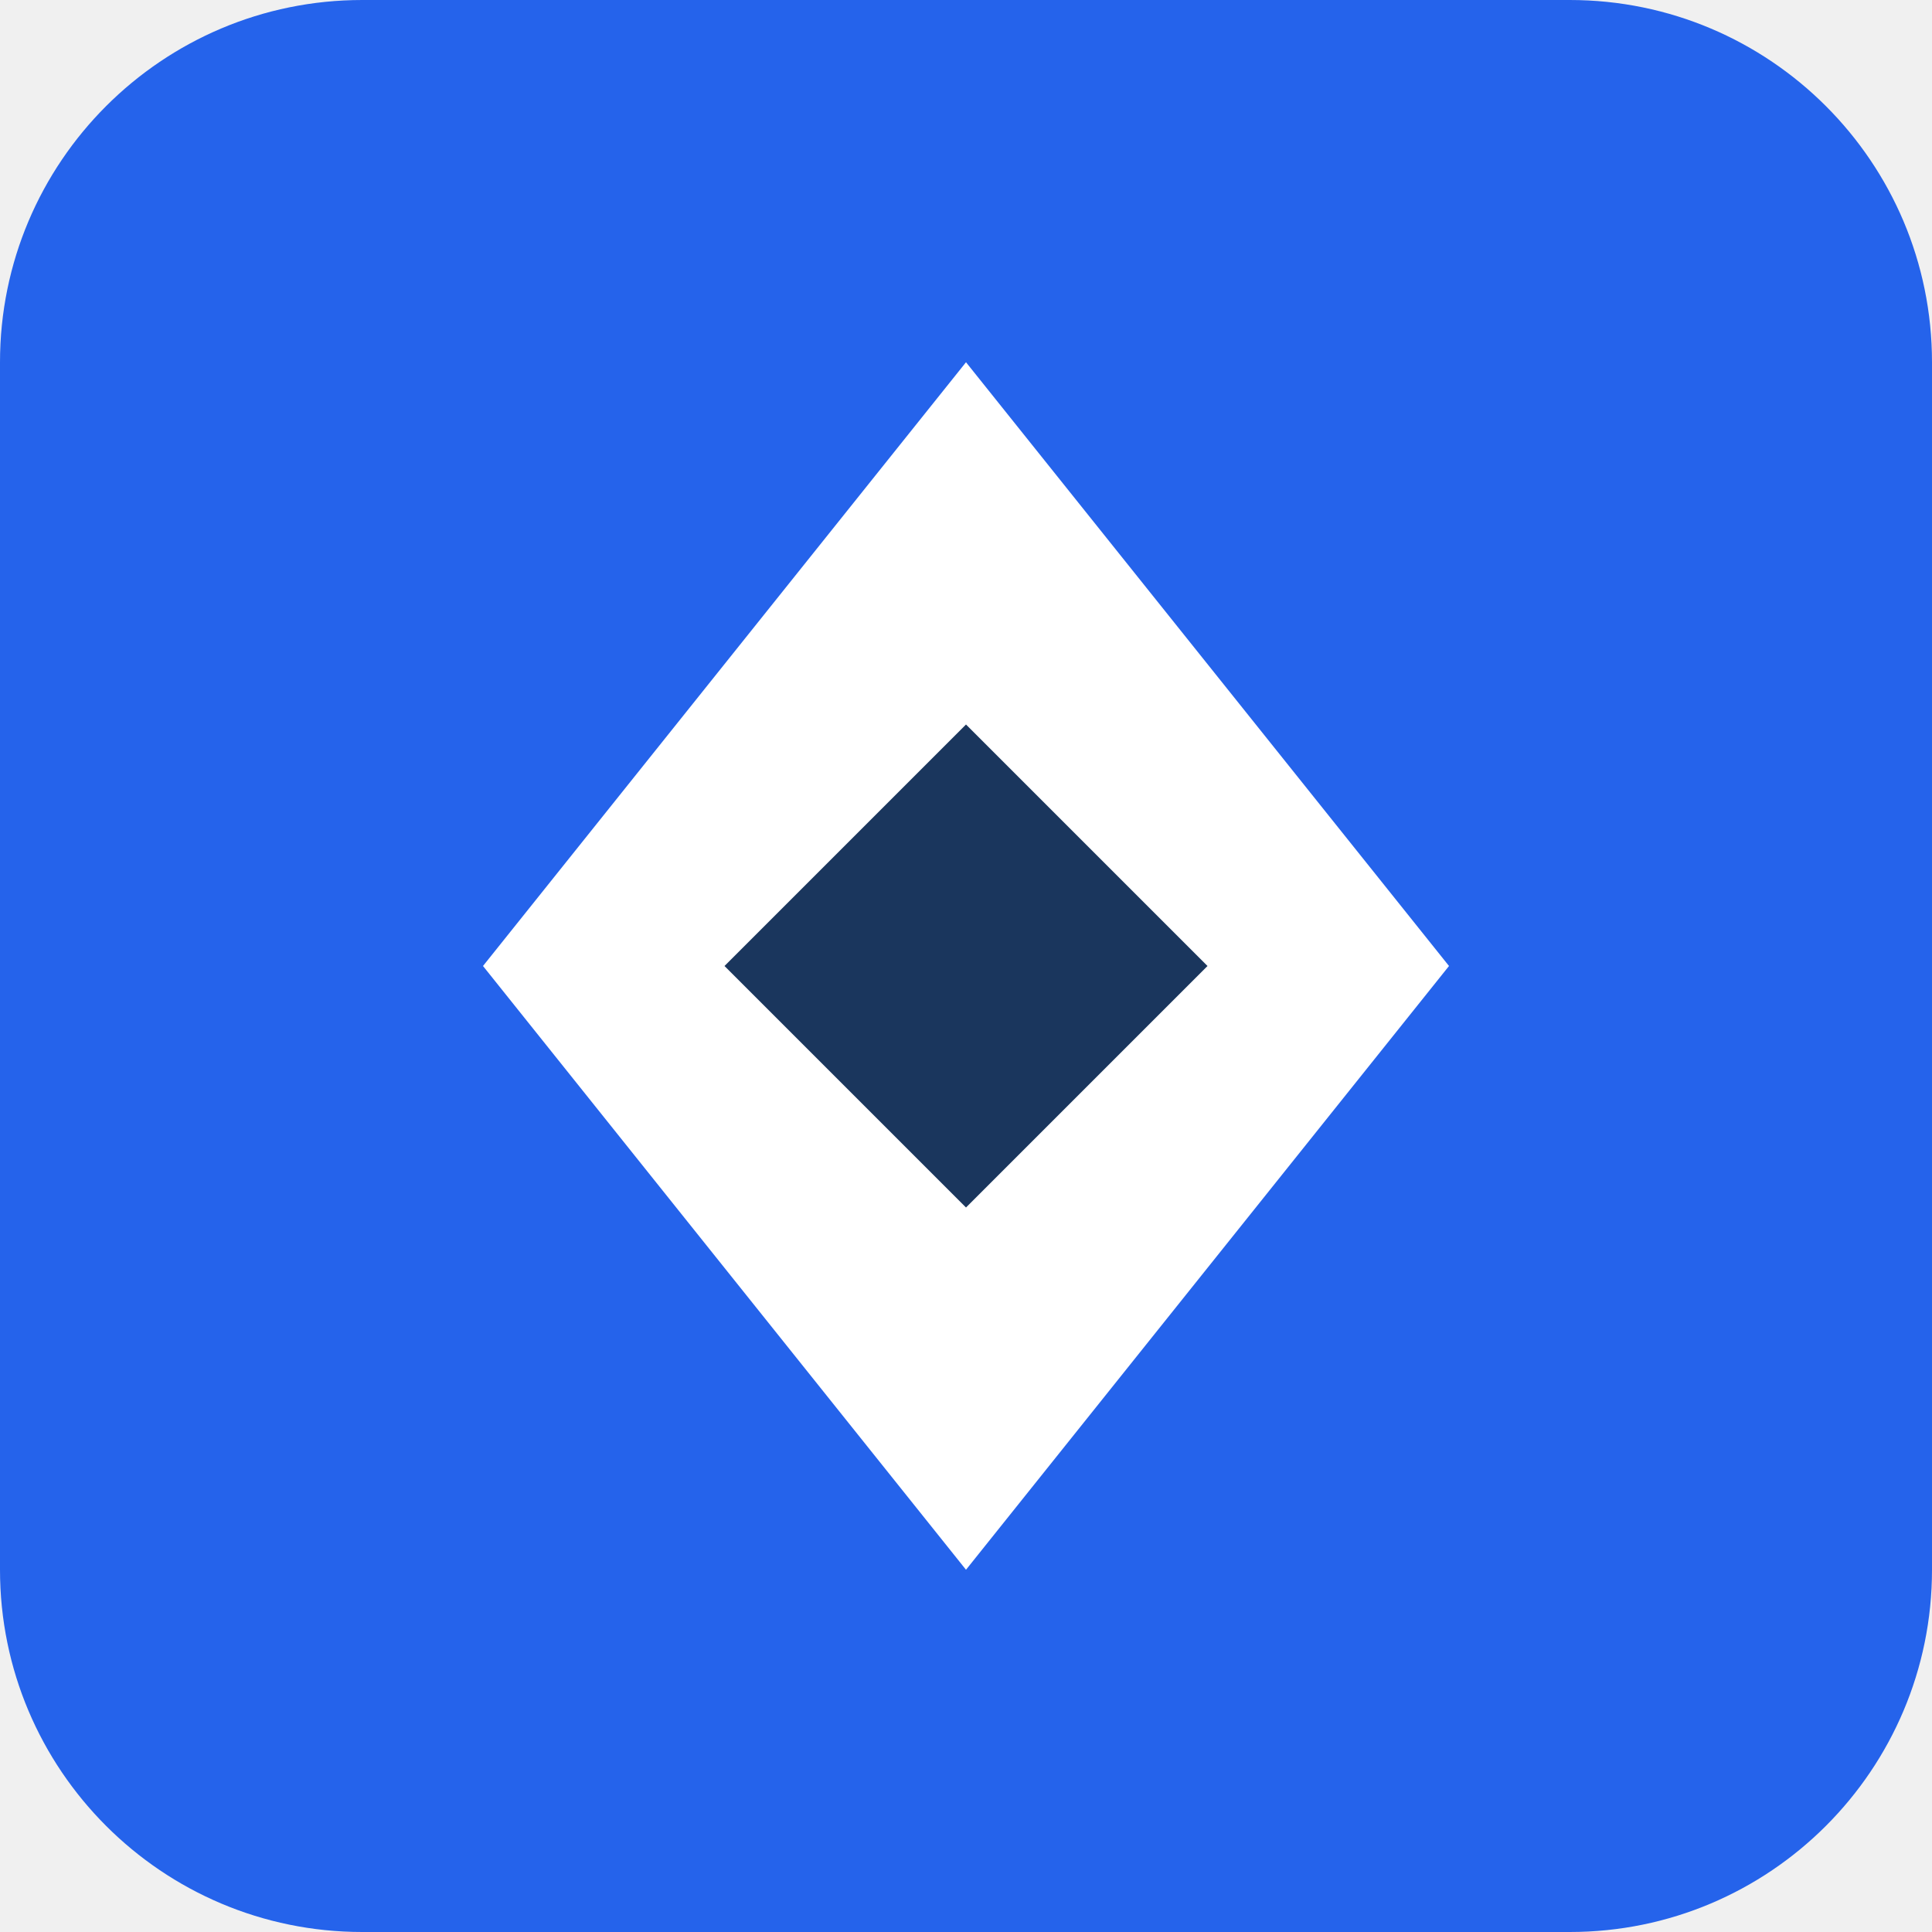
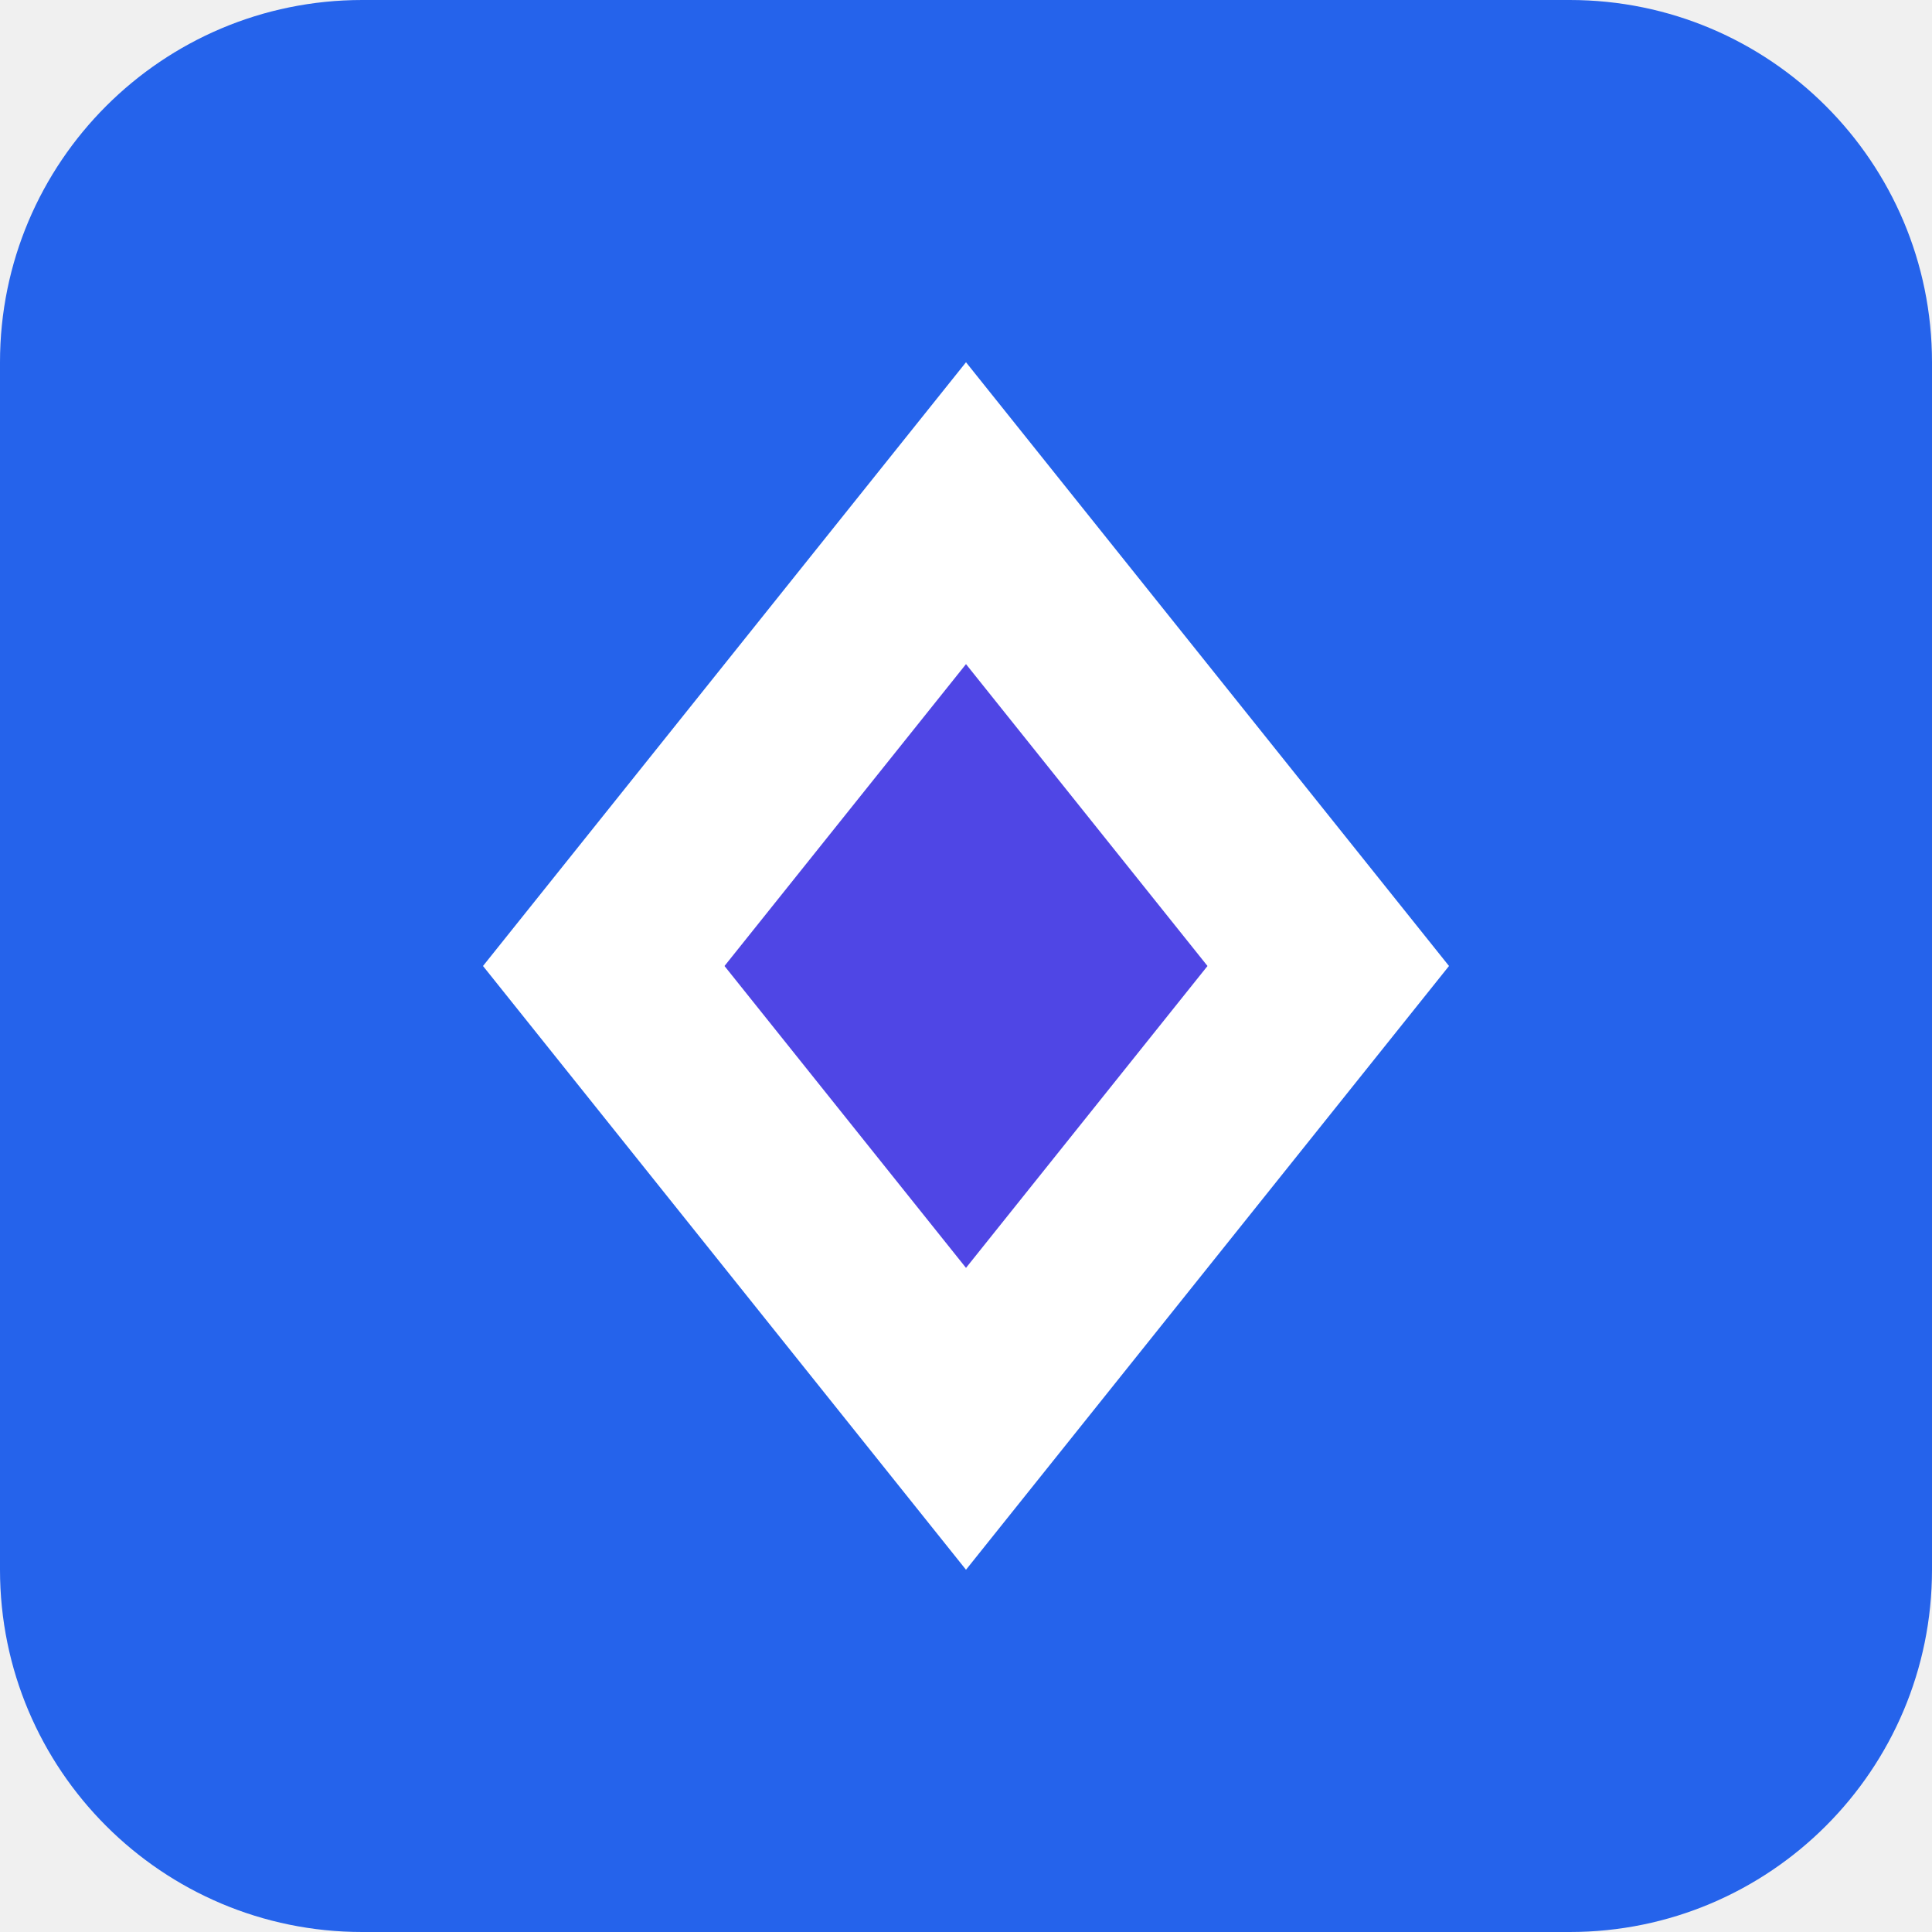
<svg xmlns="http://www.w3.org/2000/svg" viewBox="0 0 32 32">
  <rect width="32" height="32" fill="#2563eb" rx="6" />
  <path d="M8 16 L16 6 L24 16 L16 26 Z" fill="#ffffff" />
-   <path d="M12 16 L16 12 L20 16 L16 20 Z" fill="#1a365d" />
+   <path d="M12 16 L16 11 L20 16 L16 21 Z" fill="#4f46e5" />
</svg>
